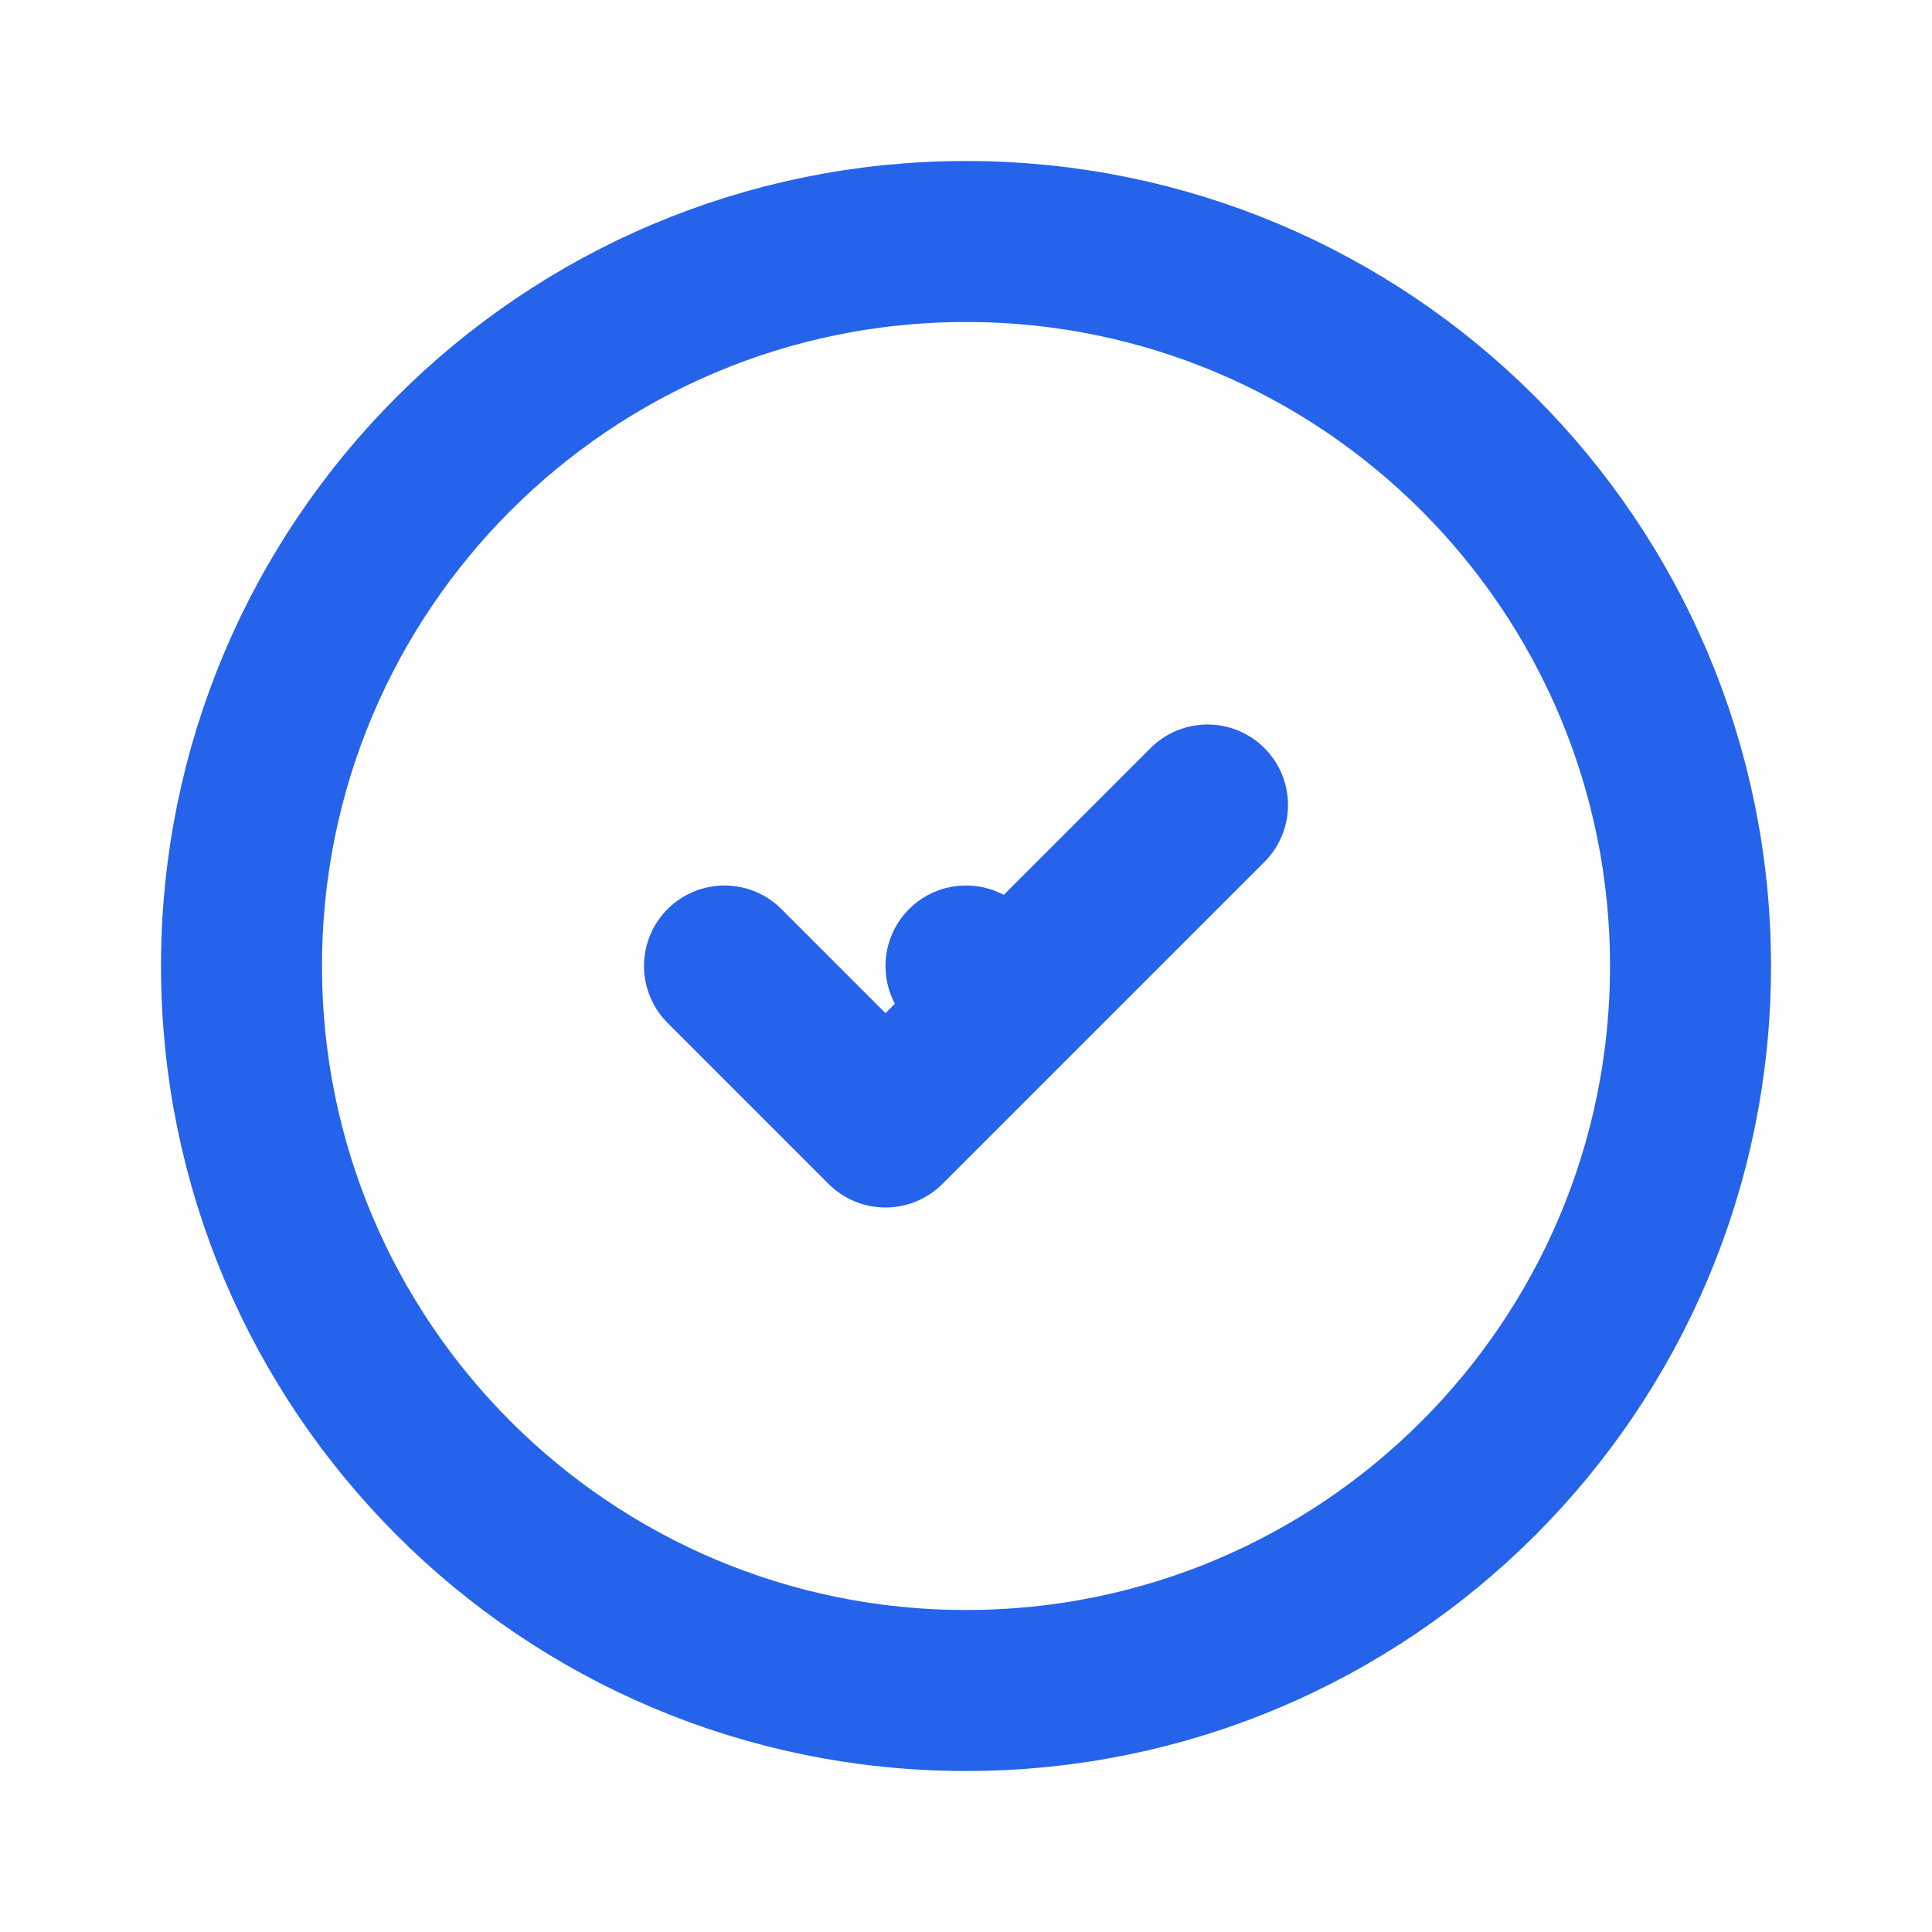
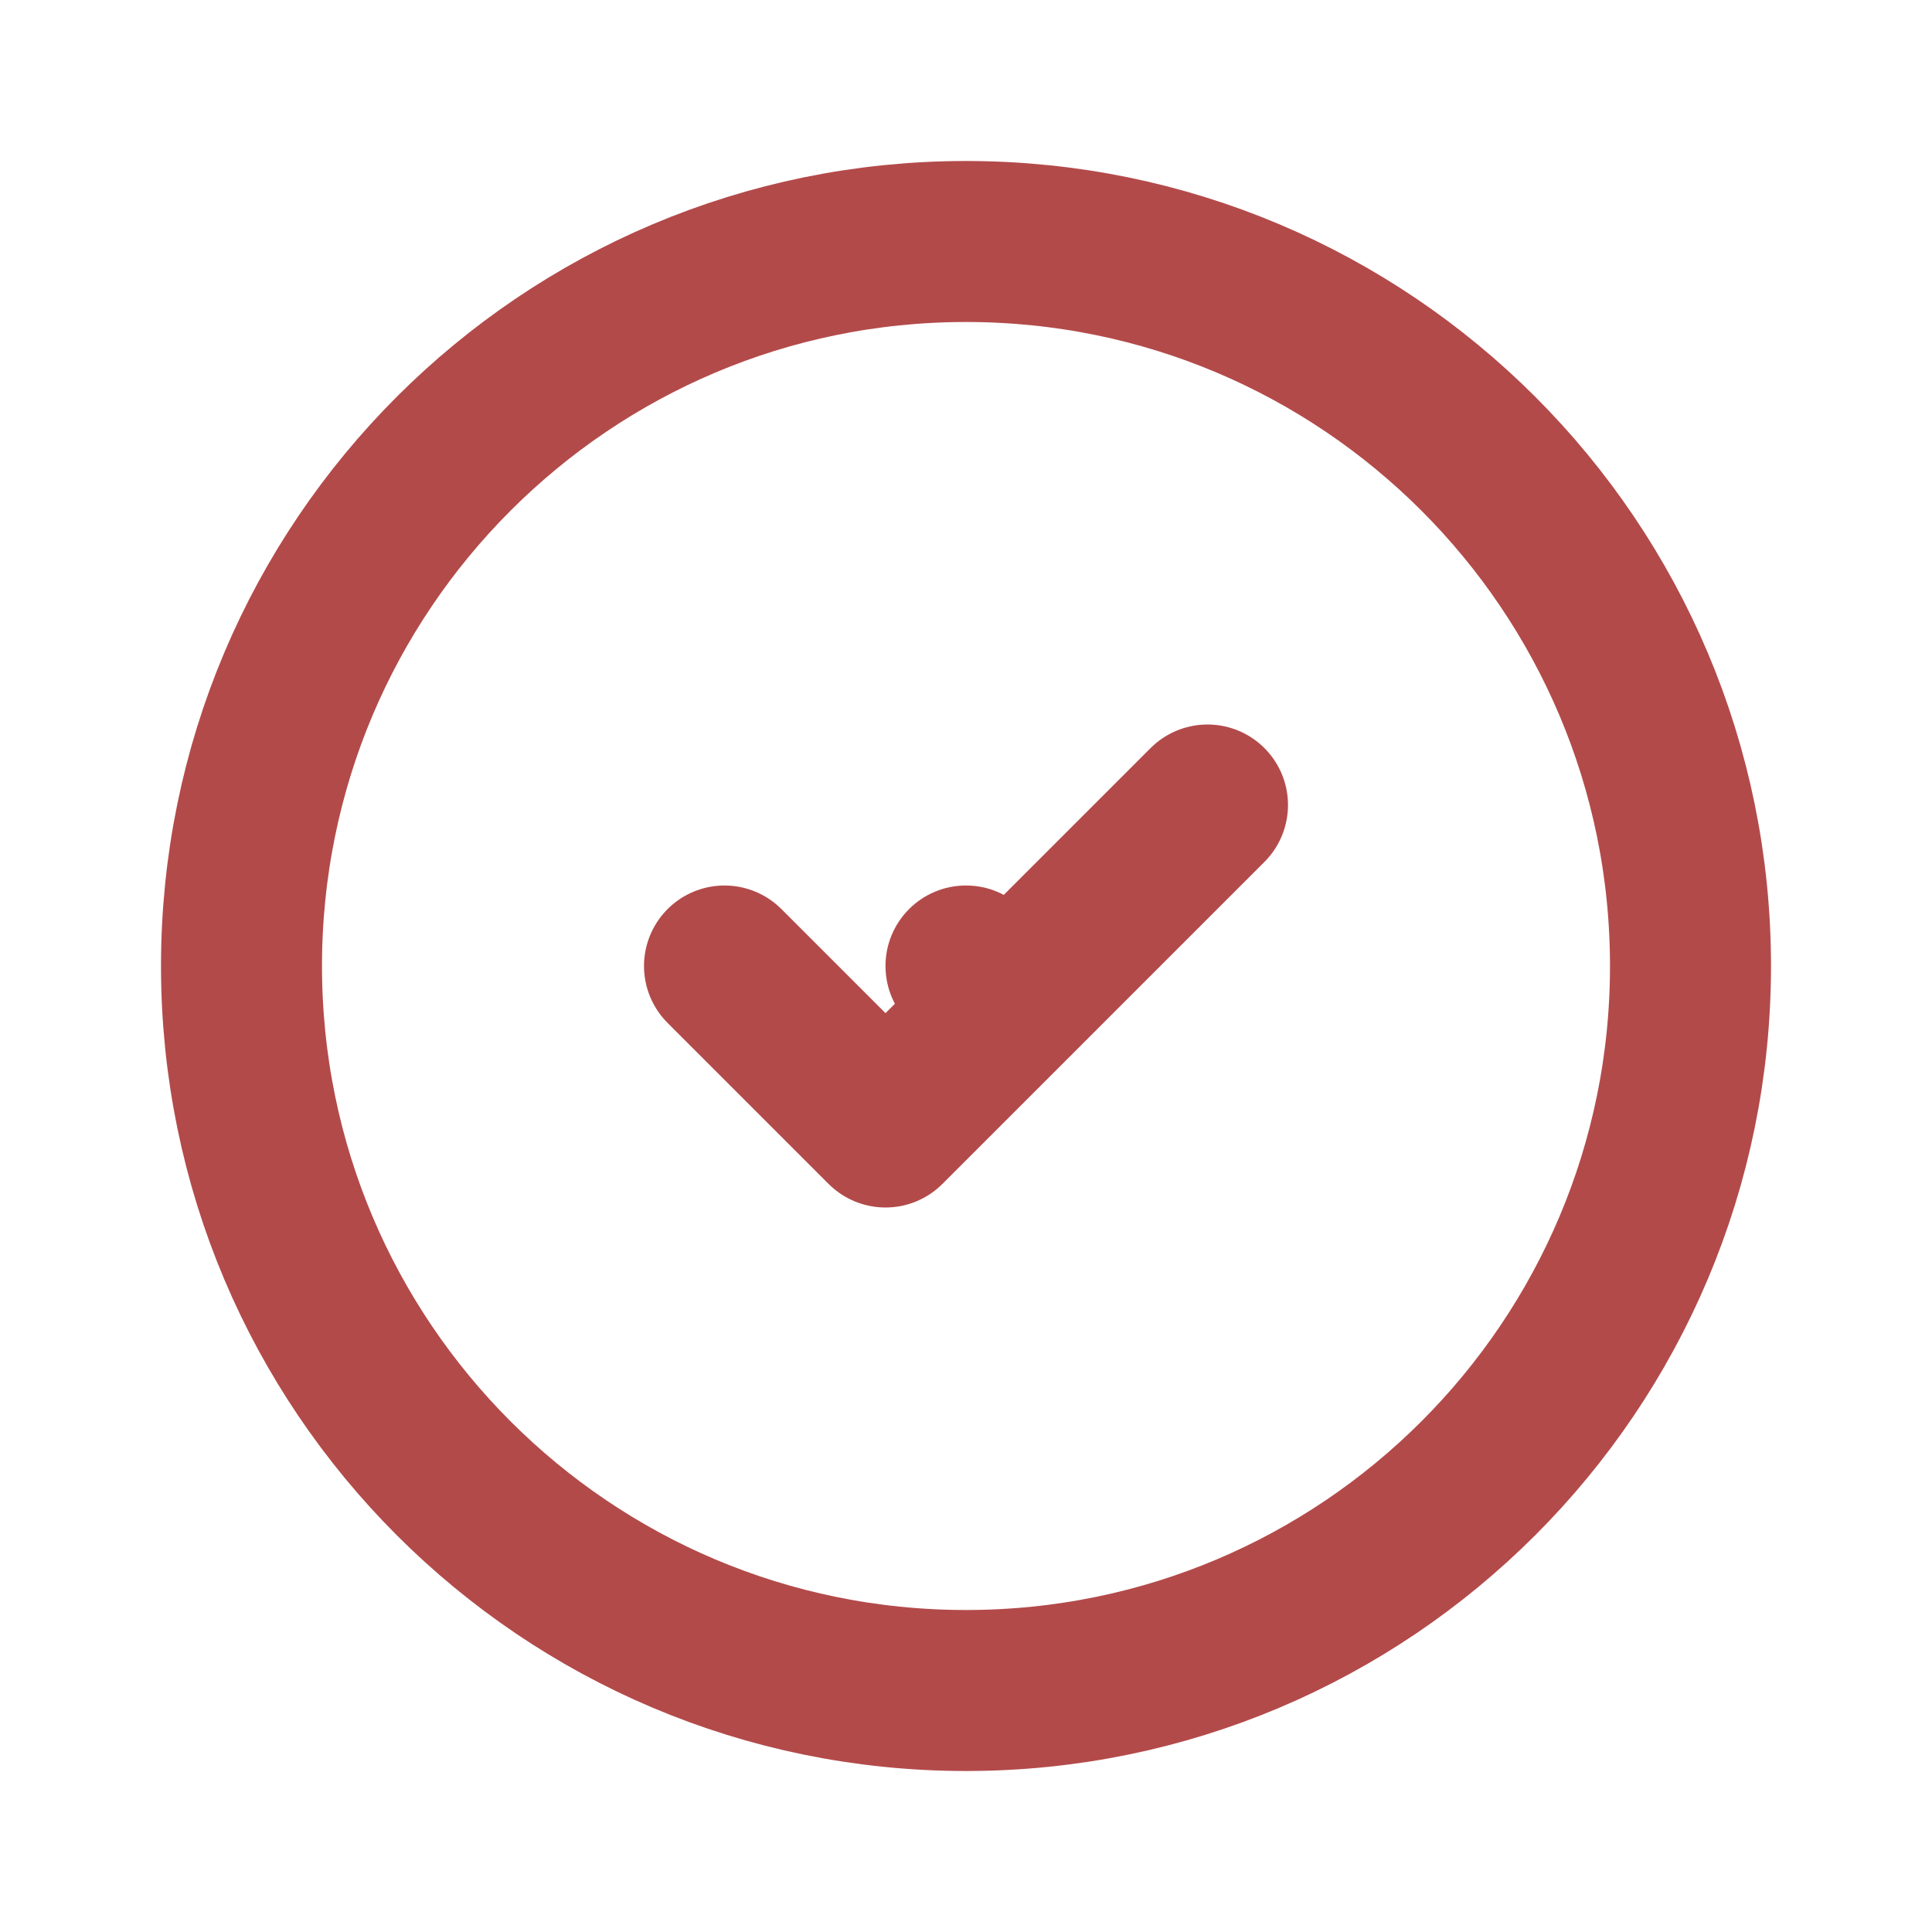
<svg xmlns="http://www.w3.org/2000/svg" width="24" height="24" viewBox="0 0 24 24" fill="none">
-   <path d="M9 12L11 14L15 10" stroke="#2563eb" stroke-width="2" stroke-linecap="round" stroke-linejoin="round" />
-   <path d="M21 12C21 16.971 16.971 21 12 21C7.029 21 3 16.971 3 12C3 7.029 7.029 3 12 3C16.971 3 21 7.029 21 12Z" stroke="#2563eb" stroke-width="2" />
-   <circle cx="12" cy="12" r="1" fill="#2563eb" />
+   <path d="M9 12L11 14L15 10" stroke="#b34a4a" stroke-width="2" stroke-linecap="round" stroke-linejoin="round" />
+   <path d="M21 12C21 16.971 16.971 21 12 21C7.029 21 3 16.971 3 12C3 7.029 7.029 3 12 3C16.971 3 21 7.029 21 12Z" stroke="#b34a4a" stroke-width="2" />
+   <circle cx="12" cy="12" r="1" fill="#b34a4a" />
</svg>
